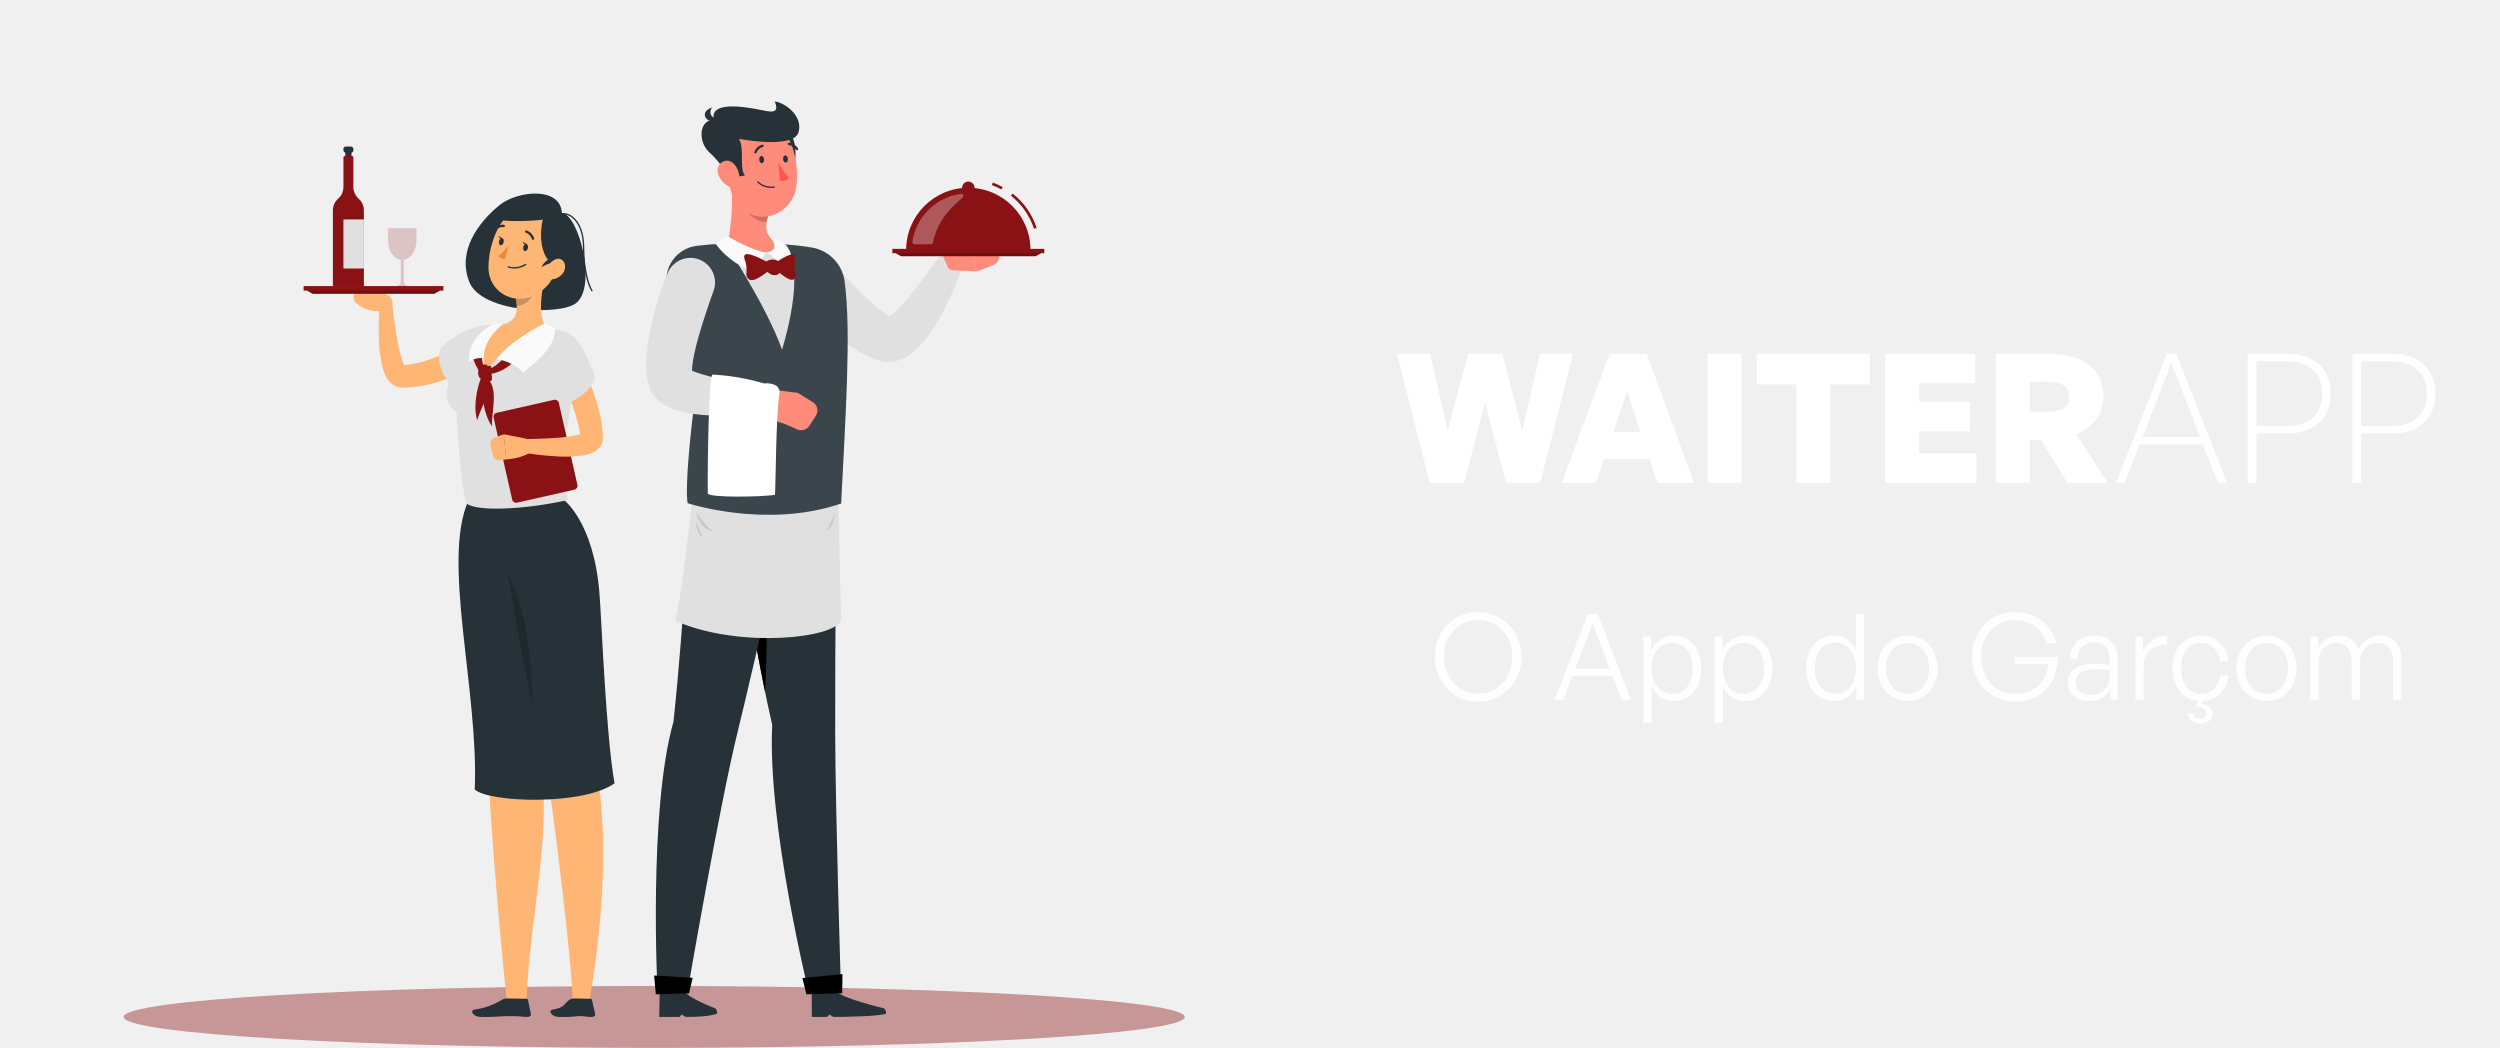
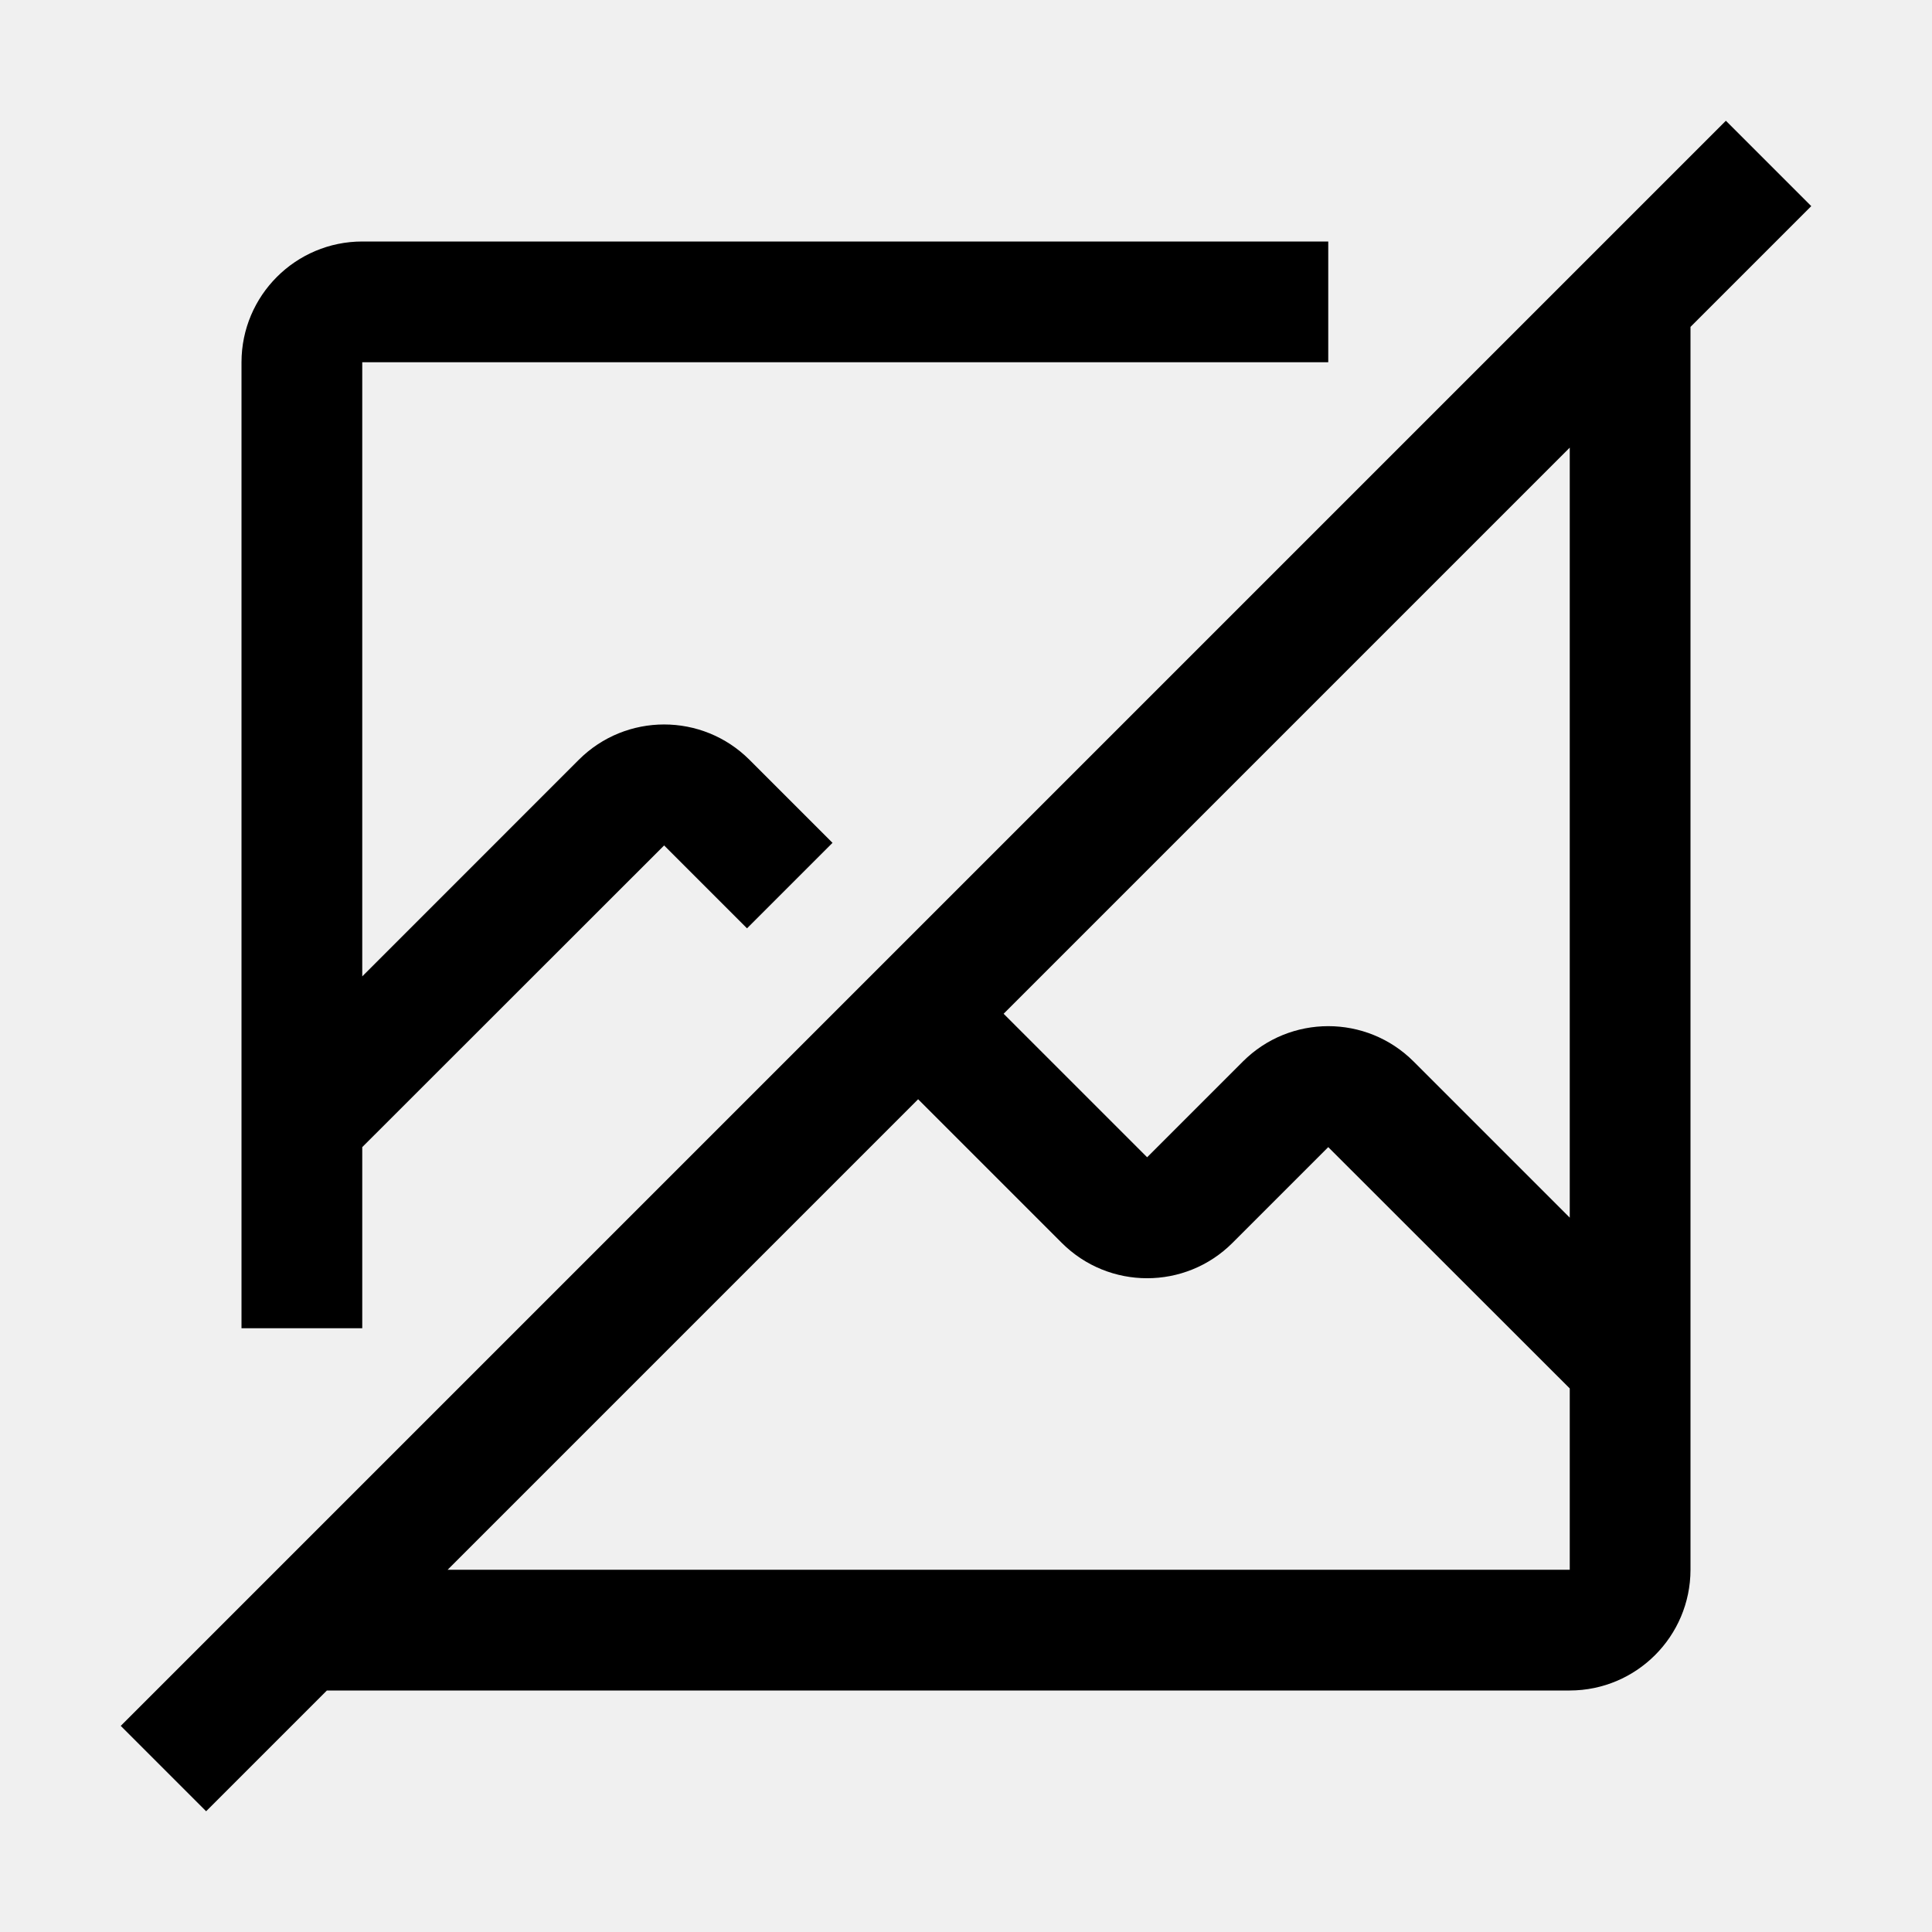
- <svg xmlns="http://www.w3.org/2000/svg" width="334" height="140" fill="none">
-   <path fill="#8A1114" d="M87.395 140c39.148 0 70.883-1.853 70.883-4.138 0-2.286-31.735-4.139-70.883-4.139-39.147 0-70.882 1.853-70.882 4.139 0 2.285 31.735 4.138 70.882 4.138Z" opacity=".4" />
-   <path fill="#263238" d="M66.7 27.434c-2.848 2.347-5.63 6.13-4 10.236 1.63 4.106 12.064 4.519 14.258 2.83 2.852-2.194.333-11.962-1.89-12.02-.168-3.623-5.988-3.01-8.368-1.046Z" />
-   <path fill="#FFB573" d="M62.711 66.972s1.145 20.816 2.406 32.087c.128 10.583 2.559 34.492 2.559 34.492h2.672c.45-11.863 3.751-22.94 1.558-33.403 5.118-20.546 1.612-33.162 1.612-33.162l-10.807-.014Z" />
-   <path fill="#FFB573" d="M65.621 66.986s5.502 23.09 7.008 32.924c1.587 10.332 3.949 30.38 3.84 33.634h2.306s3.875-20.283.289-33.268c2.957-29.247-4.34-33.268-4.34-33.268l-9.103-.022ZM52.428 40.28c-.172-1.246-2.46-1.352-2.46-1.352l-1.098-.552a.87.87 0 0 0-1.18.263l-.366.607a1.097 1.097 0 0 0 .406 1.367l.332.241c.566.405 1.236.64 1.93.677l1.013.055a1.86 1.86 0 0 0 .658-.08 1.097 1.097 0 0 0 .754-1.226h.01Z" />
-   <path fill="#FFB573" d="M64.48 47.574a5.51 5.51 0 0 1-.314.303l-.288.256c-.19.161-.388.31-.582.46a17.55 17.55 0 0 1-1.21.82c-.829.499-1.7.924-2.603 1.272a16.142 16.142 0 0 1-5.637 1.097h-.168a2.15 2.15 0 0 1-.764-.158 2.365 2.365 0 0 1-.732-.475 3.221 3.221 0 0 1-.661-.936 7.11 7.11 0 0 1-.508-1.546 18.094 18.094 0 0 1-.366-2.786 35.677 35.677 0 0 1 .11-5.381.819.819 0 0 1 1.627-.022v.022c.197 1.703.424 3.433.73 5.089.136.802.323 1.594.56 2.372.095.319.224.625.388.914.065.106.131.157.102.12a.45.45 0 0 0-.175-.116.698.698 0 0 0-.187-.055h-.099a16.077 16.077 0 0 0 2.333-.387c.76-.19 1.505-.435 2.23-.732a14.58 14.58 0 0 0 2.08-1.096 13.5 13.5 0 0 0 1.411-.998l.212-.176.161-.143.095-.084a1.642 1.642 0 0 1 2.252 2.388l.004-.022Z" />
-   <path fill="#E0E0E0" d="M66.28 43.516c-2.893-.483-5.928 1.484-7.5 3.084-.811 2.442 1.788 5.41 1.788 5.41s3.703-2.273 5.038-3.827c1.334-1.553 2.34-4.39.672-4.668Z" />
-   <path fill="#263238" d="M75.236 66.708s4.08 2.896 4.848 12.521c.307 3.791.859 18.916 2.021 25.423-4.186 2.99-16.718 2.581-18.68.833.555-13.16-4.476-30.617-.827-38.645 6.04-.742 12.638-.132 12.638-.132Z" />
-   <path fill="#000" d="M71.098 94.313c.055-5.53-.76-13.142-3.236-17.654.845 5.63 3.236 17.654 3.236 17.654Z" opacity=".2" />
-   <path fill="#E0E0E0" d="M60.682 47.976c0 3.133-2.497 4.778.33 7.19.167 2.706.365 7.55 1.195 11.963.859 1.195 7.14 1.096 13.665-.318-.852-3.784-.537-9.948 1.697-18.378a3.505 3.505 0 0 0-2.794-4.318 32.452 32.452 0 0 0-1.689-.256c-2.04-.3-4.1-.454-6.163-.46-.666 0-1.356.044-2.015.088a4.504 4.504 0 0 0-4.226 4.489Z" />
-   <path fill="#8A1114" d="m74.014 53.416-7.66 1.734a.541.541 0 0 0-.407.647l2.48 10.95a.541.541 0 0 0 .646.408l7.66-1.734a.541.541 0 0 0 .407-.648l-2.48-10.95a.541.541 0 0 0-.646-.407Zm-6.334-5.978s-1.24 1.485-2.263 1.828l-.117.732a5.55 5.55 0 0 0 3.374-1.74l-.995-.82Zm-3.367-.895s-.052 1.93.482 2.873l-.398.63a5.56 5.56 0 0 1-1.382-3.54l1.297.037Z" />
-   <path fill="#FFB573" d="M72.834 36.906c-.49 1.945-1.064 5.531.252 6.946 0 0-4.902 1.338-8.097 5.725-1.463-4.61 1.948-6.185 1.948-6.185 2.234-.366 2.263-1.997 1.956-3.561l3.941-2.925Z" />
-   <path fill="#000" d="m71.23 38.102-2.333 1.736a6.4 6.4 0 0 1 .131 1.097c.849-.059 2.055-.896 2.194-1.77a3.08 3.08 0 0 0 .007-1.063Z" opacity=".2" />
-   <path fill="#FFB573" d="M75.108 33.44c-.94 3.152-1.268 4.508-3.246 5.747-2.976 1.861-6.58-.054-6.603-3.44 0-3.049 1.525-7.677 4.914-8.181 3.389-.505 5.89 2.72 4.935 5.874Z" />
-   <path fill="#263238" d="M72.651 28.838c-.888 3.038-.127 6.215 1.686 6.58 2.519-.94 2.394-3.736 1.75-5.016-.642-1.28-2.924-3.315-3.436-1.564Z" />
-   <path fill="#263238" d="M74.03 34.296c-1.4.464-1.671 1.404-1.671 1.404s.961-.68 1.883-.552a1.974 1.974 0 0 1-.212-.852Zm-3.499-1.152c-.062.26-.249.435-.42.395-.172-.04-.264-.292-.201-.552.062-.26.248-.439.42-.395.172.044.249.293.201.552Zm-3.243-.771c-.062.26-.248.435-.42.391-.172-.044-.263-.289-.201-.552.062-.263.248-.435.42-.391.172.044.267.289.201.552Z" />
-   <path fill="#263238" d="m67.168 31.854-.589-.34s.209.57.589.34Z" />
-   <path fill="#ED893E" d="M67.903 32.797a6.904 6.904 0 0 1-1.324 1.426 1.193 1.193 0 0 0 .896.413l.428-1.839Z" />
-   <path fill="#FFB573" d="M75.126 36.603a2.08 2.08 0 0 1-1.568.73c-.764-.021-.896-.898-.475-1.619.365-.65 1.228-1.422 1.894-1.053.665.37.668 1.35.15 1.942Z" />
-   <path fill="#263238" d="M71.142 32.026a.168.168 0 0 1-.084-.096 1.31 1.31 0 0 0-.79-.84.161.161 0 0 1-.088-.25.15.15 0 0 1 .165-.054 1.616 1.616 0 0 1 1.012 1.05.15.15 0 0 1-.098.197.16.16 0 0 1-.117-.007Zm-5.031-1.21a.165.165 0 0 1-.113-.04.16.16 0 0 1 0-.224 1.546 1.546 0 0 1 1.33-.526.165.165 0 0 1 .136.183.157.157 0 0 1-.18.131 1.216 1.216 0 0 0-1.049.424.16.16 0 0 1-.124.052Zm4.292 1.813-.589-.344s.209.574.59.344Z" />
-   <path fill="#FFB573" d="m70.213 58.585-2.925-.567.33 3.36s2.193-.095 3.443-1.097l.117-.438c-.135-.728-.3-.995-.965-1.258Z" />
-   <path fill="#FFB573" d="m65.53 59.452.34 1.422a.84.84 0 0 0 .943.632l.819-.128-.329-3.36-1.247.454a.837.837 0 0 0-.526.98Zm11.223-12.88a43.674 43.674 0 0 1 2.322 5.264c.329.903.64 1.828.888 2.775.271.981.455 1.985.548 2.998.022.267.033.541.037.819v.256a2.071 2.071 0 0 1-.307.888c-.17.263-.391.488-.65.662a3.428 3.428 0 0 1-1.04.464 7.057 7.057 0 0 1-.85.18c-.997.125-2.003.163-3.006.113a38.89 38.89 0 0 1-5.663-.68.815.815 0 0 1 .14-1.62c1.827-.033 3.677-.08 5.457-.216.853-.059 1.7-.18 2.534-.365.17-.04.337-.09.5-.154a.57.57 0 0 0 .22-.117.464.464 0 0 0-.168.172.927.927 0 0 0-.14.399.47.47 0 0 0 0 .073c0-.187-.032-.366-.061-.57a24.345 24.345 0 0 0-1.488-4.94 73.957 73.957 0 0 0-2.194-4.91v-.029a1.646 1.646 0 0 1 2.925-1.484l-.004.022Z" />
-   <path fill="#E0E0E0" d="M74.966 44.229c2.094.387 3.027 2.27 4.547 6.028-.464 2.53-4.182 3.86-4.182 3.86s-2.135-3.783-2.559-5.79c-.424-2.007.08-4.49 2.194-4.098Z" />
-   <path fill="#263238" d="M70.538 133.58a.228.228 0 0 0-.24-.149l-2.48-.037a1.356 1.356 0 0 0-.73.157 9.291 9.291 0 0 1-3.737 1.335c-.526.08-.289.968.954.983 2.051.022 2.424-.132 4.175-.113 1.495.018.782.084 1.97.113.286 0 .52-.179.483-.366l-.395-1.923Zm8.552 0a.23.23 0 0 0-.242-.149l-2.022-.037a1.338 1.338 0 0 0-.73.157c-.732.508-.63 1.097-2.297 1.335-.526.08-.267.968.976.983 2.051.022 1.927-.113 2.76-.113.834 0 .322.084 1.514.113.285 0 .515-.179.472-.366l-.432-1.923Z" />
-   <path fill="#FAFAFA" d="M66.33 48.002c1.039.043 2.943.895 3.554 1.805.863-.895 4.233-2.975 4.292-5.794a2.925 2.925 0 0 0-1.495-.768s-4.497 2.175-6.35 4.757Zm-1.681-.147s-.282-2.277 2.475-4.49c-.278-.226-1.367.03-1.367.03s-3.221 1.386-3.126 4.972a2.767 2.767 0 0 1 2.018-.512Z" />
-   <path fill="#8A1114" d="M64.24 48.82c-.4.187-.556 1.485 0 1.788.555.303.5-.936.822-1.36.322-.424-.124-.753-.823-.428Z" />
-   <path fill="#8A1114" d="M64.73 49.325c-.286.365.083 1.608.697 1.605.615-.004.085-1.097.205-1.638.12-.541-.416-.61-.903.033Z" />
-   <path fill="#8A1114" d="M64.813 50.25c-.683-1.057-.73 4.511.925 6.705-.11-2.161 1.05-5.225-.925-6.705Z" />
-   <path fill="#8A1114" d="M64.751 50.202c-.303-1.075-1.828 3.634-.983 5.934.479-1.861 2.266-4.157.983-5.934Z" />
-   <path fill="#263238" d="M69.847 35.641c.16-.07.313-.152.457-.248a.087.087 0 0 0 .02-.096.086.086 0 0 0-.02-.029.099.099 0 0 0-.131-.022 2.625 2.625 0 0 1-2.245.326.093.093 0 0 0-.07-.002.092.092 0 0 0-.05.05.091.091 0 0 0 .054.116 2.78 2.78 0 0 0 1.985-.095Z" />
-   <path fill="#8A1114" d="M59.238 38.218H40.561v.607h18.677v-.607Zm-.446.607H41.007l.782.424h16.22l.783-.424Z" />
-   <path fill="#000" d="M58.792 38.825H41.007l.782.424h16.22l.783-.424Z" opacity=".2" />
-   <path fill="#263238" d="M46.545 21.961a.417.417 0 0 1-.413-.413v-1.385a.417.417 0 0 1 .413-.414.417.417 0 0 1 .413.414v1.385a.417.417 0 0 1-.413.413Z" />
-   <path fill="#263238" d="M47.21 20.078v-.182a.322.322 0 0 0-.321-.322h-.687a.322.322 0 0 0-.322.322v.182c0 .178.144.322.322.322h.687a.322.322 0 0 0 .322-.322Z" />
-   <path fill="#8A1114" d="M47.207 24.97v-3.952a.165.165 0 0 0-.16-.165h-1.003a.165.165 0 0 0-.16.165v3.952a2.1 2.1 0 0 1-.706 1.572 2.127 2.127 0 0 0-.706 1.576v10.137h4.142V28.118a2.115 2.115 0 0 0-.705-1.576 2.11 2.11 0 0 1-.702-1.572Z" />
-   <path fill="#E0E0E0" d="M48.614 29.317H45.88v6.554h2.734v-6.554Z" />
-   <path fill="#8A1114" d="M52.497 38.218h-.494c.165.012.33.012.494 0Zm2.979 0h-.497c.166.011.332.011.497 0Z" />
-   <path fill="#8A1114" d="M51.835 30.486v1.664c0 1.323.753 2.424 1.707 2.559v2.925c0 .45-.438.577-.778.606h1.948c-.34-.029-.778-.157-.778-.606v-2.925c.954-.132 1.707-1.232 1.707-2.56v-1.663h-3.806Z" opacity=".2" />
-   <path fill="#263238" d="M74.487 28.922c-1.463.621-6.361.811-8.28.395 1.984-2.804 6.444-3.627 8.28-.395Zm4.61 10.017a.095.095 0 0 1-.073-.037c-.048-.066-1.127-1.652-1.148-5.9 0-1.773-.545-3.2-1.463-3.92a1.978 1.978 0 0 0-1.736-.394.09.09 0 0 1-.07-.012.092.092 0 0 1 .029-.167 2.193 2.193 0 0 1 1.887.427c.969.757 1.528 2.238 1.539 4.062.022 4.182 1.097 5.784 1.097 5.798a.09.09 0 0 1 .015.069.092.092 0 0 1-.037.06.102.102 0 0 1-.04.014Zm26.307-21.522c1.02 1.396 1.016 3.572.669 4.752-1.828-.83-1.543-3.213-1.543-3.213l.874-1.539Z" />
-   <path fill="#E0E0E0" d="m110.869 34.702 1.053 1.159 1.097 1.177a69.043 69.043 0 0 0 2.215 2.27c.366.365.731.731 1.123 1.053.391.322.731.665 1.115.961.384.296.731.56 1.071.786.256.172.525.324.804.454l-.559-.088a.73.73 0 0 0-.475.106s.087 0 .212-.073c.339-.208.654-.453.939-.731a22.906 22.906 0 0 0 2.095-2.278 64.266 64.266 0 0 0 2.054-2.632 275.66 275.66 0 0 0 2.018-2.738l.033-.04a1.65 1.65 0 0 1 2.896 1.462 36.209 36.209 0 0 1-1.283 3.403 41.168 41.168 0 0 1-1.609 3.29 22.558 22.558 0 0 1-2.15 3.243 10.989 10.989 0 0 1-1.623 1.638 6.21 6.21 0 0 1-1.29.804 4.792 4.792 0 0 1-2.168.446 2.176 2.176 0 0 1-.41-.055l-.153-.032a10.164 10.164 0 0 1-2.307-.86 16.24 16.24 0 0 1-1.773-1.049 28.139 28.139 0 0 1-2.976-2.306 43.386 43.386 0 0 1-2.607-2.49 46.736 46.736 0 0 1-1.21-1.309 47.229 47.229 0 0 1-1.18-1.39 3.293 3.293 0 0 1 .57-4.365 3.29 3.29 0 0 1 4.401.11l.077.074Z" />
-   <path fill="#FF8B7B" d="m127.269 36.102 3.258.157-1.057-4.387s-3.031.223-3.517 1.78a.794.794 0 0 0 .029.527l.6 1.437a.786.786 0 0 0 .687.486Z" />
-   <path fill="#FF8B7B" d="m133.433 33.656-.629-1.462a1.308 1.308 0 0 0-1.51-.753l-1.828.45 1.057 4.386 2.193-.884a1.31 1.31 0 0 0 .727-.717 1.3 1.3 0 0 0-.01-1.02Z" />
-   <path fill="#263238" d="M103.166 96.854c-3.458-15.212-5.597-33.553-5.597-33.553l14.181-.227s-.197 24.717-.168 35.07c.037 10.767.783 34.46.783 34.46h-4.303s-5.554-22.443-4.896-35.75Z" />
-   <path fill="#000" d="m102.062 75.866-2.244 3.327c.669 4.153 1.462 8.726 2.387 13.208.388-6.887.322-14.89-.143-16.535Z" />
-   <path fill="#263238" d="M118.104 134.714s-5.926-1.397-6.372-2.336h-3.29l.022 3.484h2.032l.311-.322.516.322c1.645 0 6.017-.066 7.052-.435a.774.774 0 0 0-.271-.713ZM89.976 96.426c1.642-15.3 1.59-25.52 3.59-33.06l12.913-.193s-5.378 24.267-7.875 34.365c-2.497 10.097-6.77 35.059-6.77 35.059h-3.985s-1.254-24.34 2.127-36.17Z" />
-   <path fill="#E0E0E0" d="M92.543 66.346c-.286 1.828-1.302 12.642-2.355 16.58 8.61 3.82 21.771 2.317 22.177-.161-.121-4.592-.366-16.419-.366-16.419H92.543Z" />
-   <path fill="#000" d="M93.022 68.353a13.085 13.085 0 0 0 2.16 2.65s-1.857-.332-2.16-2.65Zm17.306 2.548a10.7 10.7 0 0 0 1.192-2.365s.084 1.868-1.192 2.365Zm-17.226-1.169c.199.732.492 1.435.874 2.09a1.927 1.927 0 0 1-.874-2.09Z" opacity=".1" />
-   <path fill="#263238" d="M95.548 134.714s-3.696-1.397-4.12-2.336h-3.29l-.066 3.484h2.694l.318-.322.508.322c1.645 0 3.162-.066 4.208-.435a.75.75 0 0 0-.252-.713Zm-2.457-101.87c4.563-.566 11.077-.511 15.446.242a5.29 5.29 0 0 1 4.292 4.449c.917 6.599.128 18.13-.457 29.736-9.981 3.415-20.51-.047-20.51-.047-.365-2.34.454-10.014 1.002-14.108-.822-4.23-2.559-9.074-3.721-14.693a4.604 4.604 0 0 1 3.948-5.579Z" />
-   <path fill="#fff" d="M93.091 32.844c4.563-.566 11.077-.511 15.446.242a5.29 5.29 0 0 1 4.292 4.449c.917 6.599.128 18.13-.457 29.736-9.981 3.415-20.51-.047-20.51-.047-.365-2.34.454-10.014 1.002-14.108-.822-4.23-2.559-9.074-3.721-14.693a4.604 4.604 0 0 1 3.948-5.579Z" opacity=".1" />
-   <path fill="#FF8B7B" d="m97.606 24.133 5.191 4.259c-.672 1.787-.884 3.655 2.048 4.361.731.969-.366 2.669-1.668 3.33-3.078-.701-4.85-1.528-6.046-3.17.376-1.286.976-6.137.475-8.78Z" />
-   <path fill="#000" d="m99.77 25.91 3.027 2.478a6.692 6.692 0 0 0-.365 1.28c-1.174.084-2.804-1.097-2.877-2.172a4.362 4.362 0 0 1 .215-1.587Z" opacity=".2" />
-   <path fill="#FF8B7B" d="M96.86 21.23c.475 3.257.585 5.188 2.38 6.716 2.702 2.3 6.621.427 7.133-2.925.457-3.009-.395-7.83-3.711-8.84a4.537 4.537 0 0 0-5.802 5.049Z" />
-   <path fill="#263238" d="M96.83 22.733a2.56 2.56 0 0 0 2.695.69c-.782-.793-.022-3.695-.804-4.876 1.514.3 7.407 1.155 7.97-.889.61-2.193-1.828-3.944-3.196-4.109.403.914.366 1.576-1.133 1.28-1.499-.296-7.677-1.722-6.993 1.173-1.99 0-2.124 2.896-.67 4.281a14.985 14.985 0 0 1 2.132 2.45Z" />
-   <path fill="#263238" d="M95.734 15.863c-1.192-.296-.819-1.393-.552-1.506-1.115.27-1.52 1.367-.175 1.872 1.345.504.727-.366.727-.366Z" />
-   <path fill="#FF8B7B" d="M95.943 23.23a2.83 2.83 0 0 0 1.396 1.67c.896.457 1.546-.296 1.462-1.239-.069-.852-.614-2.113-1.594-2.193a1.291 1.291 0 0 0-1.264 1.762Z" />
-   <path fill="#263238" d="M101.434 21.347c.022.267.182.472.365.457.183-.015.3-.249.278-.512-.022-.263-.183-.472-.366-.457-.182.015-.299.245-.277.512Zm3.187-.077c.022.267.183.472.366.454.183-.019.296-.245.274-.512-.022-.267-.183-.468-.365-.454-.183.015-.296.245-.275.512Z" />
-   <path fill="#FF5652" d="M103.974 21.628a9.423 9.423 0 0 0 1.463 2.165c-.435.482-1.254.365-1.254.365l-.209-2.53Z" />
-   <path fill="#263238" d="M100.94 20.499a.144.144 0 0 1-.077 0 .154.154 0 0 1-.087-.205 1.572 1.572 0 0 1 1.063-.972.158.158 0 1 1 .063.31 1.253 1.253 0 0 0-.838.78.157.157 0 0 1-.05.059.158.158 0 0 1-.074.028Zm5.531-.424a.152.152 0 0 1-.131-.073 1.24 1.24 0 0 0-.947-.618.156.156 0 0 1-.143-.1.157.157 0 0 1-.011-.061.16.16 0 0 1 .165-.154 1.559 1.559 0 0 1 1.206.768.163.163 0 0 1 .018.118.161.161 0 0 1-.069.098.133.133 0 0 1-.088.022Z" />
-   <path fill="#E0E0E0" d="M97.13 32.914s5.327 8.094 7.353 13.804c1.996-6.7 2.226-12.064.365-13.965-.599.757-3.012 1.78-7.717.16Zm-1.816 5.981-.516 1.462-.511 1.521a75.181 75.181 0 0 0-.94 3.027c-.146.5-.274.998-.391 1.488-.117.49-.23.976-.311 1.44-.08.465-.142.914-.183 1.316-.02.308-.02.617 0 .925l-.19-.533c-.153-.29-.31-.366-.318-.366-.007 0 .051.073.165.154.34.2.702.362 1.078.482.972.327 1.965.588 2.972.782 1.071.212 2.175.366 3.29.549 1.116.183 2.263.31 3.367.468h.052a1.65 1.65 0 0 1 .084 3.25 36.097 36.097 0 0 1-3.601.497 37.88 37.88 0 0 1-3.656.157 22.727 22.727 0 0 1-3.875-.34 11.194 11.194 0 0 1-2.194-.647 6.043 6.043 0 0 1-1.323-.753 4.78 4.78 0 0 1-1.426-1.689 2.187 2.187 0 0 1-.15-.388l-.04-.15a10.235 10.235 0 0 1-.347-2.438c-.018-.687.008-1.374.077-2.058.116-1.25.318-2.489.603-3.71a40.79 40.79 0 0 1 .943-3.481 39.302 39.302 0 0 1 1.232-3.389 3.29 3.29 0 0 1 6.145 2.343l-.036.08Z" />
-   <path fill="#FF8B7B" d="m103.346 52.081 3.231.402-1.784 4.135s-2.95-.73-3.162-2.354a.77.77 0 0 1 .121-.512l.833-1.312a.787.787 0 0 1 .761-.359Zm5.655 3.462-.87 1.346a1.308 1.308 0 0 1-1.616.482l-1.722-.753 1.784-4.135 2.015 1.247a1.295 1.295 0 0 1 .585.82 1.309 1.309 0 0 1-.176.993Z" />
-   <path fill="#FAFAFA" d="M97.39 31.656a3.039 3.039 0 0 0-1.766.95 10.602 10.602 0 0 0 5.85 3.913c-.168-.56.336-2.194.892-2.779-2.044-.303-4.976-2.084-4.976-2.084Z" />
-   <path fill="#FAFAFA" d="M103.006 31.857a5.029 5.029 0 0 1 1.934.794s2.047 2.285-.366 3.575c.164-.56-1.097-2.05-2.226-2.486 2.04-.303.658-1.883.658-1.883Z" />
-   <path fill="#8A1114" d="M102.574 35.042c-1.616-.867-3.615-1.806-3.06-.29.556 1.518-.179 2.044.545 2.56.724.515 2.194-.9 2.68-1.097.486-.197-.165-1.173-.165-1.173Zm1.145-.012c1.232-.83 2.774-1.729 2.5-.248-.274 1.48.406 1.996-.132 2.497-.537.5-1.919-.9-2.358-1.097-.438-.197-.01-1.151-.01-1.151Z" />
-   <path fill="#8A1114" d="M102.355 34.925c.365-.22 1.257-.497 1.7.098.442.596.3 1.594-.311 1.715a1.234 1.234 0 0 1-1.192-.42 1.095 1.095 0 0 0-.197-1.393Z" />
-   <path fill="#000" d="m92.056 132.714-4.434.124-.234-2.511 5.151.307-.483 2.08Zm20.466-.007-4.789.131-.531-2.175 5.349-.519-.029 2.563Z" />
-   <path fill="#fff" d="M102.084 51.23a30.043 30.043 0 0 0-6.88-1.189c-.497.03-.687 11.264-.647 15.86 0 .62 7.151.496 8.979.215.102-1.283.124-10.65.599-13.578a1.037 1.037 0 0 0-.621-1.119 2.905 2.905 0 0 0-1.43-.19Z" />
-   <path fill="#8A1114" d="M139.516 33.247h-20.297v.577h20.297v-.577Zm-.424.577h-19.449l.746.406h17.961l.742-.406Z" />
-   <path fill="#000" d="M139.092 33.824h-19.449l.746.406h17.961l.742-.406Z" opacity=".2" />
-   <path fill="#8A1114" d="M130.205 25.087a.84.84 0 0 1-.998.825.836.836 0 0 1-.305-1.517.838.838 0 0 1 1.303.692Zm7.937 5.48a9.218 9.218 0 0 0-3.079-4.416l.227-.29a9.594 9.594 0 0 1 3.203 4.596l-.351.11Zm-4.347-5.257a9.11 9.11 0 0 0-1.276-.581l.124-.344a9.61 9.61 0 0 1 1.327.618l-.175.307Z" />
-   <path fill="#8A1114" d="M129.368 25.087a8.303 8.303 0 0 0-8.303 8.302h16.605a8.302 8.302 0 0 0-8.302-8.302Z" />
-   <path fill="#fff" d="M122.21 32.647h2.146a.322.322 0 0 0 .31-.263c.432-2.274 1.788-4.256 3.945-5.977a.286.286 0 0 0 .085-.338.288.288 0 0 0-.301-.174 7.577 7.577 0 0 0-6.503 6.394.32.32 0 0 0 .077.251.315.315 0 0 0 .241.107Z" opacity=".3" />
-   <path fill="#263238" d="M102.954 25.109c.171.007.343-.001.512-.026a.087.087 0 0 0 .056-.037.09.09 0 0 0 .014-.065.104.104 0 0 0-.11-.077 2.558 2.558 0 0 1-2.128-.665.086.086 0 0 0-.098-.02.102.102 0 0 0-.03.02.094.094 0 0 0-.024.064c0 .023.008.046.024.064a2.718 2.718 0 0 0 1.784.742Z" />
-   <path fill="#fff" d="m201.212 64.5-2.808-10.728-2.808 10.728h-4.584l-4.368-17.232h4.44l2.328 10.272 2.736-10.272h4.584l2.64 10.32 2.352-10.32h4.44L205.772 64.5h-4.56Zm12.48-6.768h7.32l1.176 3.576h-9.696l1.2-3.576Zm7.728 6.768-4.032-12.24-4.152 12.24h-4.584l6.384-17.232h4.968l6.312 17.232h-4.896Zm11.257 0h-4.536V47.268h4.536V64.5Zm11.858 0h-4.536V51.372h-5.28v-4.104h15.096v4.104h-5.28V64.5Zm19.517-3.936V64.5H251.86V47.268h12.024v3.936h-7.488v2.472h6.792v3.936h-6.792v2.952h7.656Zm7.133 3.936h-4.536V47.268h7.056c2.336 0 4.136.504 5.4 1.512 1.28.992 1.92 2.408 1.92 4.248 0 1.104-.32 2.096-.96 2.976-.624.864-1.52 1.544-2.688 2.04l4.224 6.456h-5.4l-3.528-5.736h-1.488V64.5Zm0-13.488v4.008h2.328c1.008 0 1.752-.16 2.232-.48.48-.32.72-.824.72-1.512 0-.688-.24-1.192-.72-1.512-.48-.336-1.224-.504-2.232-.504h-2.328Zm14.76 7.368h8.544l.36.984h-9.528l.624-.984Zm10.368 6.12-6.216-16.008-6.24 16.008h-1.152l6.792-17.232h1.272l6.744 17.232h-1.2Zm9.376-6.6h-4.224v6.6h-1.176V47.268h5.4c1.104 0 2.08.208 2.928.624a4.69 4.69 0 0 1 2.016 1.8c.496.784.744 1.744.744 2.88s-.248 2.104-.744 2.904a4.644 4.644 0 0 1-2.016 1.824c-.848.4-1.824.6-2.928.6Zm-.024-9.624h-4.2v8.64h4.2c1.376 0 2.48-.376 3.312-1.128.832-.752 1.248-1.816 1.248-3.192 0-1.392-.416-2.456-1.248-3.192-.832-.752-1.936-1.128-3.312-1.128Zm14.017 9.624h-4.224v6.6h-1.176V47.268h5.4c1.104 0 2.08.208 2.928.624a4.69 4.69 0 0 1 2.016 1.8c.496.784.744 1.744.744 2.88s-.248 2.104-.744 2.904a4.644 4.644 0 0 1-2.016 1.824c-.848.4-1.824.6-2.928.6Zm-.024-9.624h-4.2v8.64h4.2c1.376 0 2.48-.376 3.312-1.128.832-.752 1.248-1.816 1.248-3.192 0-1.392-.416-2.456-1.248-3.192-.832-.752-1.936-1.128-3.312-1.128Z" />
-   <path fill="#fff" d="M197.479 93.74a5.665 5.665 0 0 1-4.144-1.744 5.81 5.81 0 0 1-1.216-1.904 6.396 6.396 0 0 1-.432-2.352c0-.832.144-1.61.432-2.336a5.81 5.81 0 0 1 1.216-1.904 5.51 5.51 0 0 1 1.84-1.264 5.665 5.665 0 0 1 2.304-.464c.832 0 1.6.155 2.304.464a5.51 5.51 0 0 1 1.84 1.264 5.693 5.693 0 0 1 1.232 1.904 6.27 6.27 0 0 1 .432 2.336c0 .832-.144 1.616-.432 2.352a5.693 5.693 0 0 1-1.232 1.904 5.665 5.665 0 0 1-4.144 1.744Zm0-1.072a4.54 4.54 0 0 0 1.856-.368 4.41 4.41 0 0 0 1.44-1.056 4.81 4.81 0 0 0 .928-1.584 5.423 5.423 0 0 0 .336-1.92 5.42 5.42 0 0 0-.336-1.92 4.46 4.46 0 0 0-.928-1.552 4.218 4.218 0 0 0-1.44-1.04 4.377 4.377 0 0 0-1.856-.384c-.672 0-1.291.128-1.856.384a4.218 4.218 0 0 0-1.44 1.04c-.405.437-.72.955-.944 1.552a5.675 5.675 0 0 0-.32 1.92c0 .683.107 1.323.32 1.92.224.597.539 1.125.944 1.584.405.448.885.8 1.44 1.056a4.612 4.612 0 0 0 1.856.368Zm12.571-3.328h5.552l.336.976h-6.368l.48-.976Zm6.592 4.16-3.872-10.208-3.904 10.208h-1.184l4.464-11.488h1.312l4.448 11.488h-1.264Zm10.63-4.224c0 .864-.155 1.627-.464 2.288-.299.661-.725 1.179-1.28 1.552-.544.363-1.195.544-1.952.544a3.09 3.09 0 0 1-1.712-.496c-.512-.33-.912-.795-1.2-1.392v4.816h-1.12v-11.52h1.04v1.824c.288-.63.699-1.115 1.232-1.456a3.128 3.128 0 0 1 1.76-.528c.747 0 1.397.187 1.952.56.555.363.981.875 1.28 1.536.309.65.464 1.408.464 2.272Zm-1.136 0c0-1.067-.256-1.899-.768-2.496-.501-.597-1.163-.896-1.984-.896-.512 0-.976.133-1.392.4-.416.267-.747.65-.992 1.152-.235.501-.352 1.115-.352 1.84 0 .693.117 1.296.352 1.808s.56.907.976 1.184a2.48 2.48 0 0 0 1.408.416c.821 0 1.483-.299 1.984-.896.512-.597.768-1.435.768-2.512Zm10.667 0c0 .864-.154 1.627-.464 2.288-.298.661-.725 1.179-1.28 1.552-.544.363-1.194.544-1.952.544a3.09 3.09 0 0 1-1.712-.496c-.512-.33-.912-.795-1.2-1.392v4.816h-1.12v-11.52h1.04v1.824c.288-.63.699-1.115 1.232-1.456a3.13 3.13 0 0 1 1.76-.528c.747 0 1.398.187 1.952.56.555.363.982.875 1.28 1.536.31.65.464 1.408.464 2.272Zm-1.136 0c0-1.067-.256-1.899-.768-2.496-.501-.597-1.162-.896-1.984-.896-.512 0-.976.133-1.392.4-.416.267-.746.65-.992 1.152-.234.501-.352 1.115-.352 1.84 0 .693.118 1.296.352 1.808.235.512.56.907.976 1.184.416.277.886.416 1.408.416.822 0 1.483-.299 1.984-.896.512-.597.768-1.435.768-2.512Zm5.659 0c0-.864.15-1.621.448-2.272.31-.661.742-1.173 1.296-1.536.555-.373 1.211-.56 1.968-.56.63 0 1.2.17 1.712.512.512.33.907.8 1.184 1.408v-4.816h1.12V93.5h-1.04v-1.776a3.492 3.492 0 0 1-1.232 1.424 3.072 3.072 0 0 1-1.744.512c-.757 0-1.413-.181-1.968-.544-.554-.373-.986-.89-1.296-1.552-.298-.661-.448-1.424-.448-2.288Zm1.136 0c0 1.077.251 1.915.752 2.512.502.597 1.163.896 1.984.896.555 0 1.035-.139 1.44-.416.416-.277.736-.672.96-1.184.235-.523.352-1.136.352-1.84 0-.704-.122-1.307-.368-1.808-.234-.501-.56-.885-.976-1.152-.405-.267-.874-.4-1.408-.4-.821 0-1.482.299-1.984.896-.501.597-.752 1.43-.752 2.496Zm12.396 4.384c-.576 0-1.11-.107-1.6-.32a3.74 3.74 0 0 1-1.28-.912 4.422 4.422 0 0 1-.832-1.392 5.163 5.163 0 0 1-.288-1.76c0-.63.096-1.21.288-1.744.202-.533.48-.992.832-1.376a3.74 3.74 0 0 1 1.28-.912 3.967 3.967 0 0 1 1.6-.32c.586 0 1.125.107 1.616.32.49.213.912.517 1.264.912.362.384.64.843.832 1.376.202.533.304 1.115.304 1.744a4.93 4.93 0 0 1-.304 1.76 4.08 4.08 0 0 1-.832 1.392 3.597 3.597 0 0 1-1.264.912c-.491.213-1.03.32-1.616.32Zm0-.96c.554 0 1.045-.139 1.472-.416a2.907 2.907 0 0 0 1.024-1.2c.256-.512.384-1.115.384-1.808 0-.693-.128-1.29-.384-1.792a2.815 2.815 0 0 0-1.024-1.168 2.643 2.643 0 0 0-1.472-.416 2.69 2.69 0 0 0-1.472.416 2.961 2.961 0 0 0-1.024 1.168c-.246.501-.368 1.099-.368 1.792 0 .693.122 1.296.368 1.808.256.512.597.912 1.024 1.2a2.69 2.69 0 0 0 1.472.416Zm14.403 1.04c-.822 0-1.584-.15-2.288-.448a5.802 5.802 0 0 1-1.856-1.248 5.83 5.83 0 0 1-1.232-1.888 6.53 6.53 0 0 1-.432-2.4c0-.853.138-1.637.415-2.352a5.973 5.973 0 0 1 1.201-1.904 5.267 5.267 0 0 1 1.808-1.28 5.838 5.838 0 0 1 2.304-.448c1.002 0 1.882.187 2.64.56a5.475 5.475 0 0 1 1.888 1.504 5.84 5.84 0 0 1 1.072 2.112h-1.36a4.38 4.38 0 0 0-.8-1.568 3.99 3.99 0 0 0-1.44-1.12c-.576-.277-1.254-.416-2.032-.416-.875 0-1.648.213-2.32.64-.672.416-1.2.992-1.584 1.728-.374.736-.56 1.59-.56 2.56 0 .939.192 1.781.576 2.528a4.362 4.362 0 0 0 1.616 1.76c.693.427 1.498.64 2.416.64.832 0 1.557-.16 2.176-.48a3.897 3.897 0 0 0 1.488-1.392c.384-.597.624-1.296.72-2.096h-4.512v-.976h5.76c0 .907-.139 1.728-.416 2.464a5.466 5.466 0 0 1-1.152 1.904 5.056 5.056 0 0 1-1.792 1.2c-.683.277-1.451.416-2.304.416Zm12.702-.24v-1.536a2.916 2.916 0 0 1-1.104 1.248c-.491.299-1.067.448-1.728.448-.875 0-1.574-.224-2.096-.672-.523-.459-.784-1.067-.784-1.824 0-.821.325-1.44.976-1.856.65-.427 1.616-.64 2.896-.64.256 0 .506.005.752.016.245.01.57.037.976.08v-.72c0-.704-.182-1.253-.544-1.648-.352-.395-.848-.592-1.488-.592-.683 0-1.227.203-1.632.608-.406.395-.614.933-.625 1.616h-1.023c.01-.63.154-1.173.432-1.632.277-.47.656-.832 1.136-1.088.49-.267 1.056-.4 1.696-.4.992 0 1.76.272 2.304.816.544.544.816 1.307.816 2.288V93.5h-.96Zm-4.64-2.368c0 .512.181.928.544 1.248.362.31.837.464 1.424.464.789 0 1.413-.235 1.872-.704.458-.48.688-1.115.688-1.904v-.752a17.67 17.67 0 0 0-1.68-.08c-.95 0-1.664.144-2.144.432-.47.277-.704.71-.704 1.296Zm9.076-2.144V93.5h-1.12v-8.432h1.04v1.92a3.607 3.607 0 0 1 1.312-1.488 3.428 3.428 0 0 1 1.904-.56v1.168a3.434 3.434 0 0 0-1.6.304 2.65 2.65 0 0 0-1.12.992c-.278.437-.416.965-.416 1.584Zm7.641 4.688c-.747 0-1.403-.187-1.968-.56-.565-.373-1.008-.89-1.328-1.552-.32-.661-.48-1.424-.48-2.288 0-.853.16-1.605.48-2.256.32-.661.763-1.179 1.328-1.552.576-.373 1.232-.56 1.968-.56a3.7 3.7 0 0 1 1.76.416c.523.277.949.672 1.28 1.184.341.512.565 1.12.672 1.824h-1.136c-.128-.768-.421-1.365-.88-1.792-.448-.437-1.013-.656-1.696-.656-.523 0-.987.144-1.392.432-.395.288-.704.683-.928 1.184-.213.501-.32 1.093-.32 1.776s.107 1.285.32 1.808c.224.512.533.912.928 1.2.405.277.869.416 1.392.416.693 0 1.264-.213 1.712-.64.448-.437.736-1.045.864-1.824h1.136c-.096.715-.315 1.328-.656 1.84a3.405 3.405 0 0 1-1.28 1.184c-.523.277-1.115.416-1.776.416Zm1.584 1.712c0 .384-.155.693-.464.928-.309.235-.699.352-1.168.352s-.869-.117-1.2-.352c-.32-.235-.512-.57-.576-1.008H293c.053.245.165.427.336.544.171.128.384.192.64.192.235 0 .421-.07.56-.208a.607.607 0 0 0 .224-.48c0-.235-.069-.421-.208-.56a1.076 1.076 0 0 0-.512-.272 1.838 1.838 0 0 0-.688-.032l.368-1.152h.672l-.256.752c.437.032.795.165 1.072.4.277.235.416.533.416.896Zm7.187-1.728c-.576 0-1.11-.107-1.6-.32a3.74 3.74 0 0 1-1.28-.912 4.422 4.422 0 0 1-.832-1.392 5.163 5.163 0 0 1-.288-1.76c0-.63.096-1.21.288-1.744.202-.533.48-.992.832-1.376a3.74 3.74 0 0 1 1.28-.912 3.967 3.967 0 0 1 1.6-.32c.586 0 1.125.107 1.616.32.49.213.912.517 1.264.912.362.384.64.843.832 1.376.202.533.304 1.115.304 1.744a4.93 4.93 0 0 1-.304 1.76 4.08 4.08 0 0 1-.832 1.392 3.597 3.597 0 0 1-1.264.912c-.491.213-1.03.32-1.616.32Zm0-.96c.554 0 1.045-.139 1.472-.416a2.907 2.907 0 0 0 1.024-1.2c.256-.512.384-1.115.384-1.808 0-.693-.128-1.29-.384-1.792a2.815 2.815 0 0 0-1.024-1.168 2.643 2.643 0 0 0-1.472-.416 2.69 2.69 0 0 0-1.472.416 2.961 2.961 0 0 0-1.024 1.168c-.246.501-.368 1.099-.368 1.792 0 .693.122 1.296.368 1.808.256.512.597.912 1.024 1.2a2.69 2.69 0 0 0 1.472.416Zm6.947.8h-1.12v-8.432h1.04v1.584c.288-.544.667-.97 1.136-1.28a2.92 2.92 0 0 1 1.616-.464c.661 0 1.221.17 1.68.512.469.341.789.821.96 1.44a3.231 3.231 0 0 1 1.152-1.424 3.032 3.032 0 0 1 1.76-.528c.875 0 1.563.277 2.064.832.512.544.768 1.307.768 2.288V93.5h-1.104v-5.104c0-.81-.181-1.43-.544-1.856-.352-.437-.869-.656-1.552-.656a2.06 2.06 0 0 0-1.168.352 2.43 2.43 0 0 0-.848.944c-.203.395-.304.853-.304 1.376V93.5h-1.12v-5.104c0-.81-.176-1.43-.528-1.856-.352-.437-.875-.656-1.568-.656-.427 0-.821.117-1.184.352a2.32 2.32 0 0 0-.832.944c-.203.395-.304.853-.304 1.376V93.5Z" opacity=".9" />
+ <svg xmlns="http://www.w3.org/2000/svg" fill="#000000" width="800px" height="800px" viewBox="0 0 32 32" id="icon">
+   <defs>
+     <style>.cls-1{fill:none;}</style>
+   </defs>
+   <path d="M30,3.414,28.586,2,2,28.586,3.414,30l2-2H26a2.003,2.003,0,0,0,2-2V5.414ZM26,26H7.414l7.793-7.793,2.379,2.379a2,2,0,0,0,2.828,0L22,19l4,3.997Zm0-5.832-2.586-2.586a2,2,0,0,0-2.828,0L19,19.168l-2.377-2.377L26,7.414Z" />
+   <path d="M6,22V19l5-4.997,1.373,1.373,1.416-1.416-1.375-1.375a2,2,0,0,0-2.828,0L6,16.172V6H22V4H6A2.002,2.002,0,0,0,4,6V22Z" />
+   <rect id="_Transparent_Rectangle_" data-name="&lt;Transparent Rectangle&gt;" class="cls-1" width="32" height="32" />
</svg>
